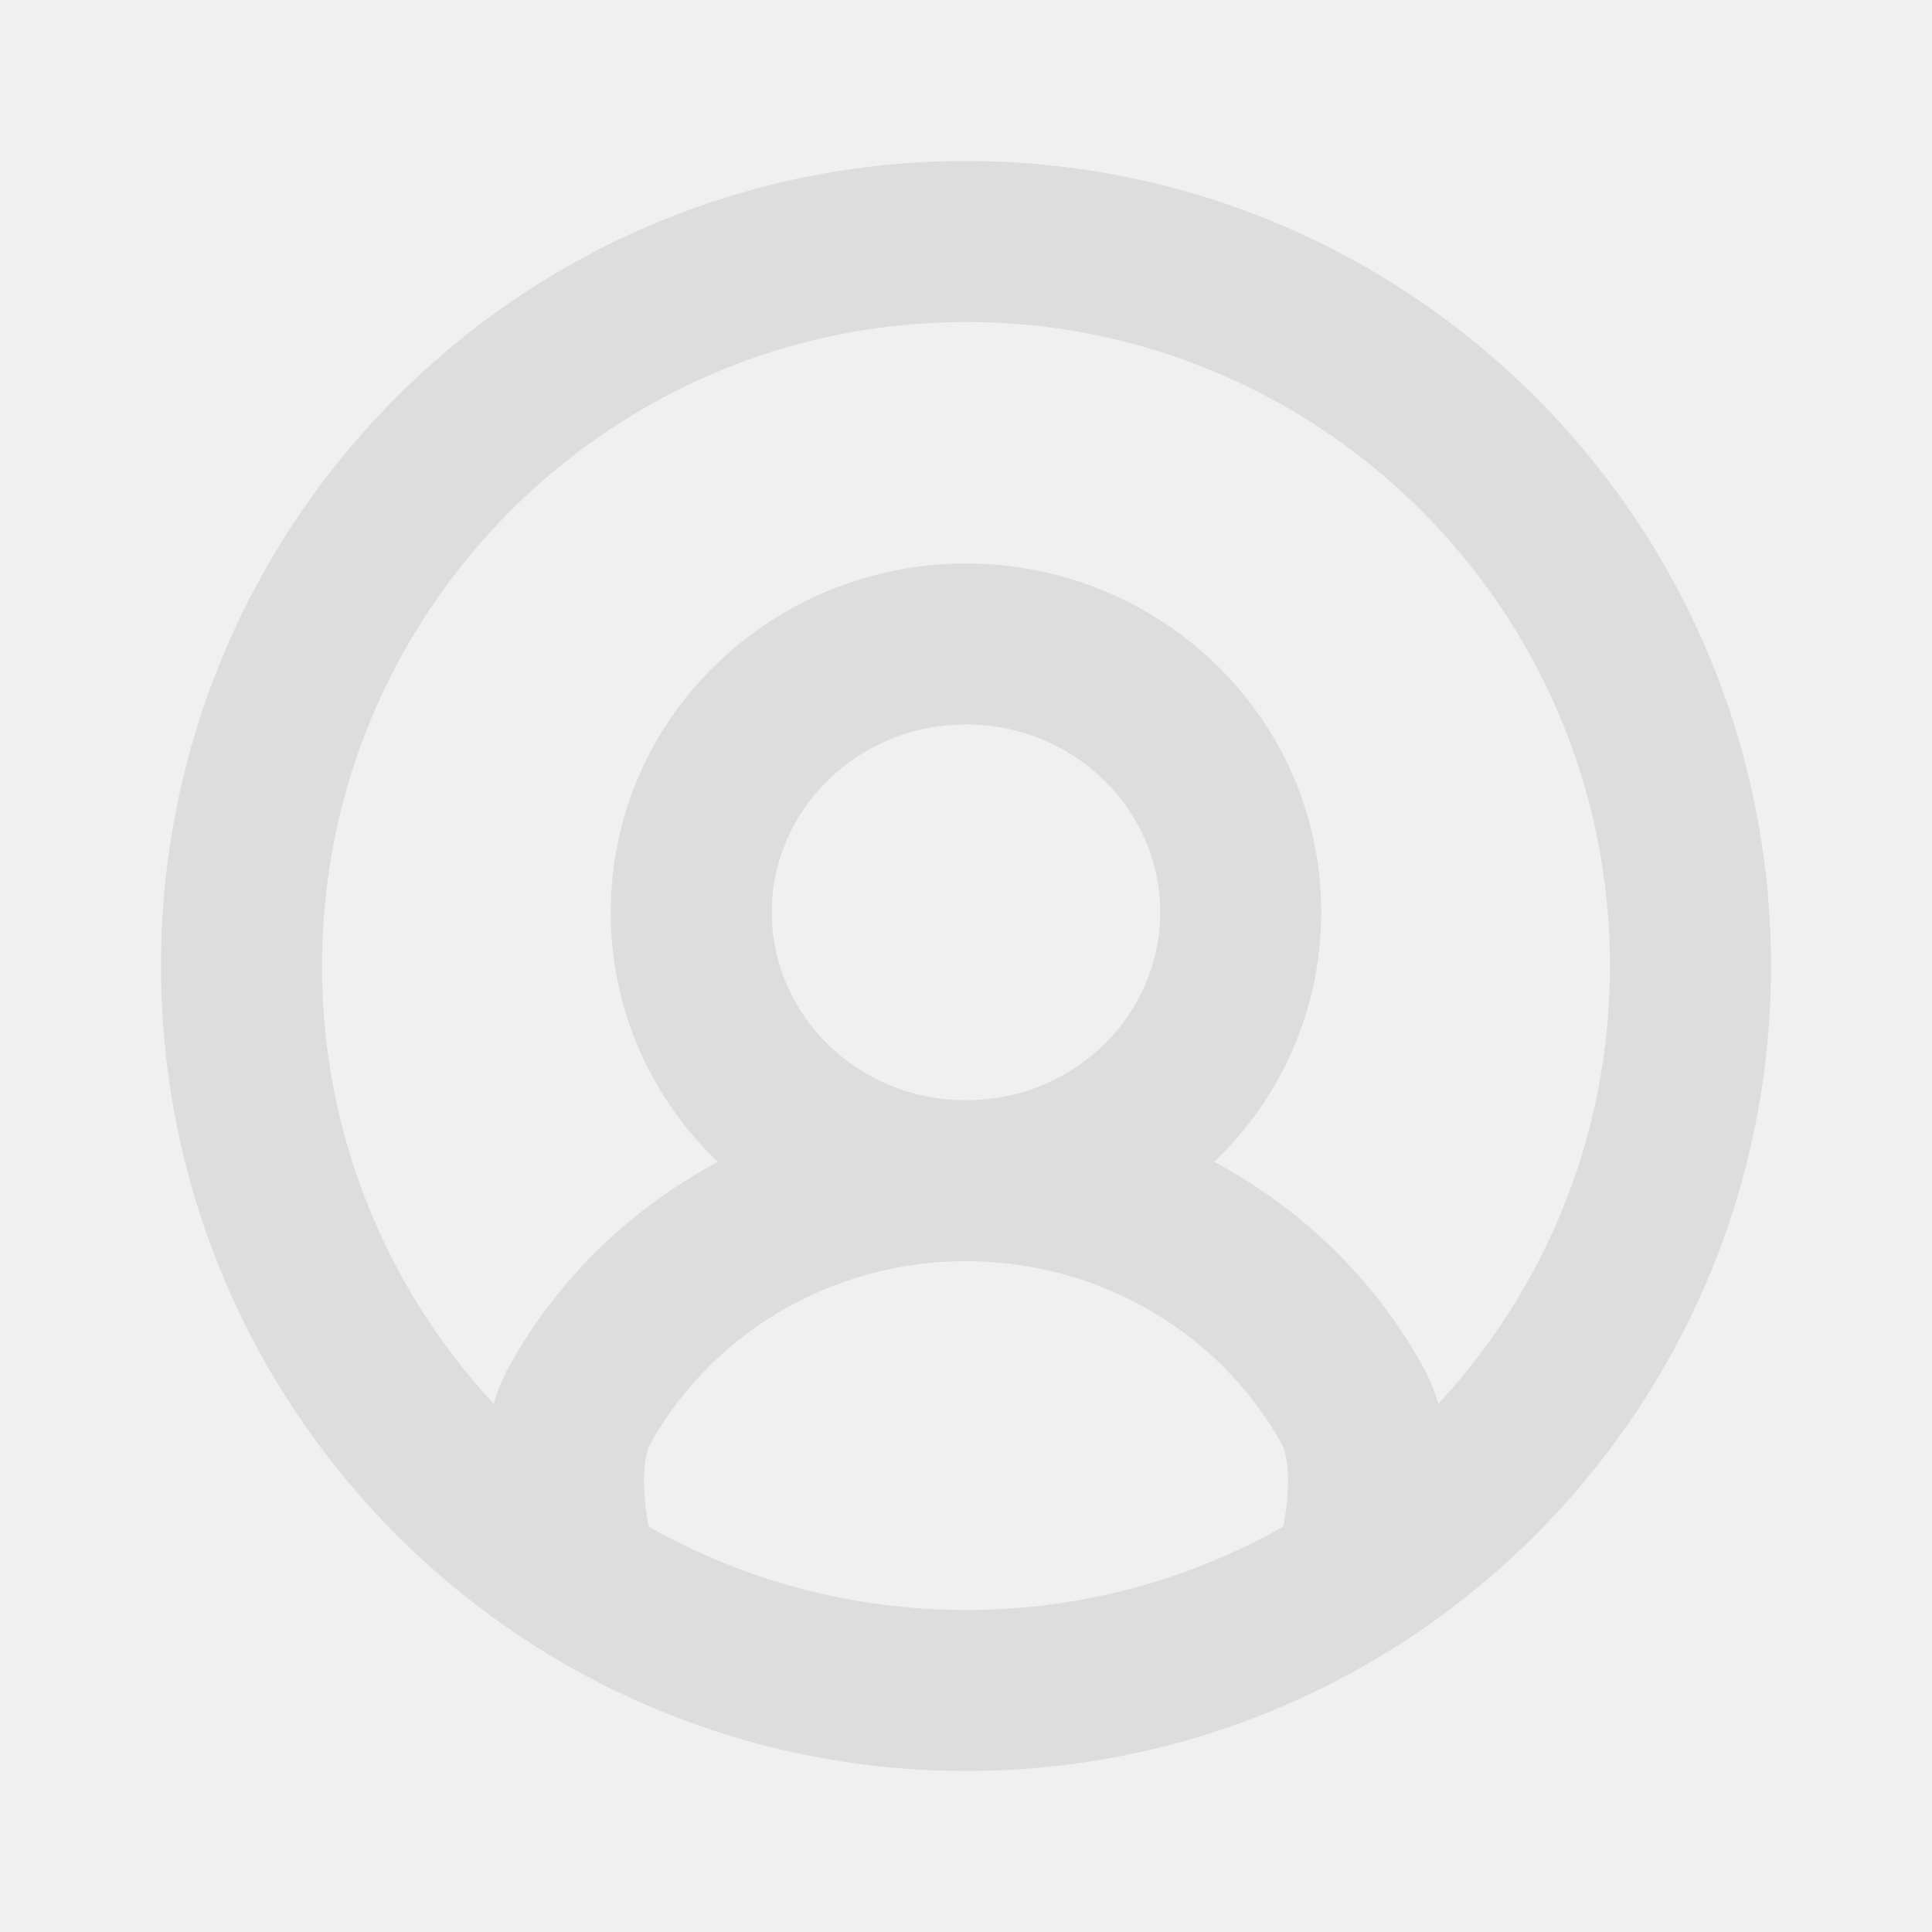
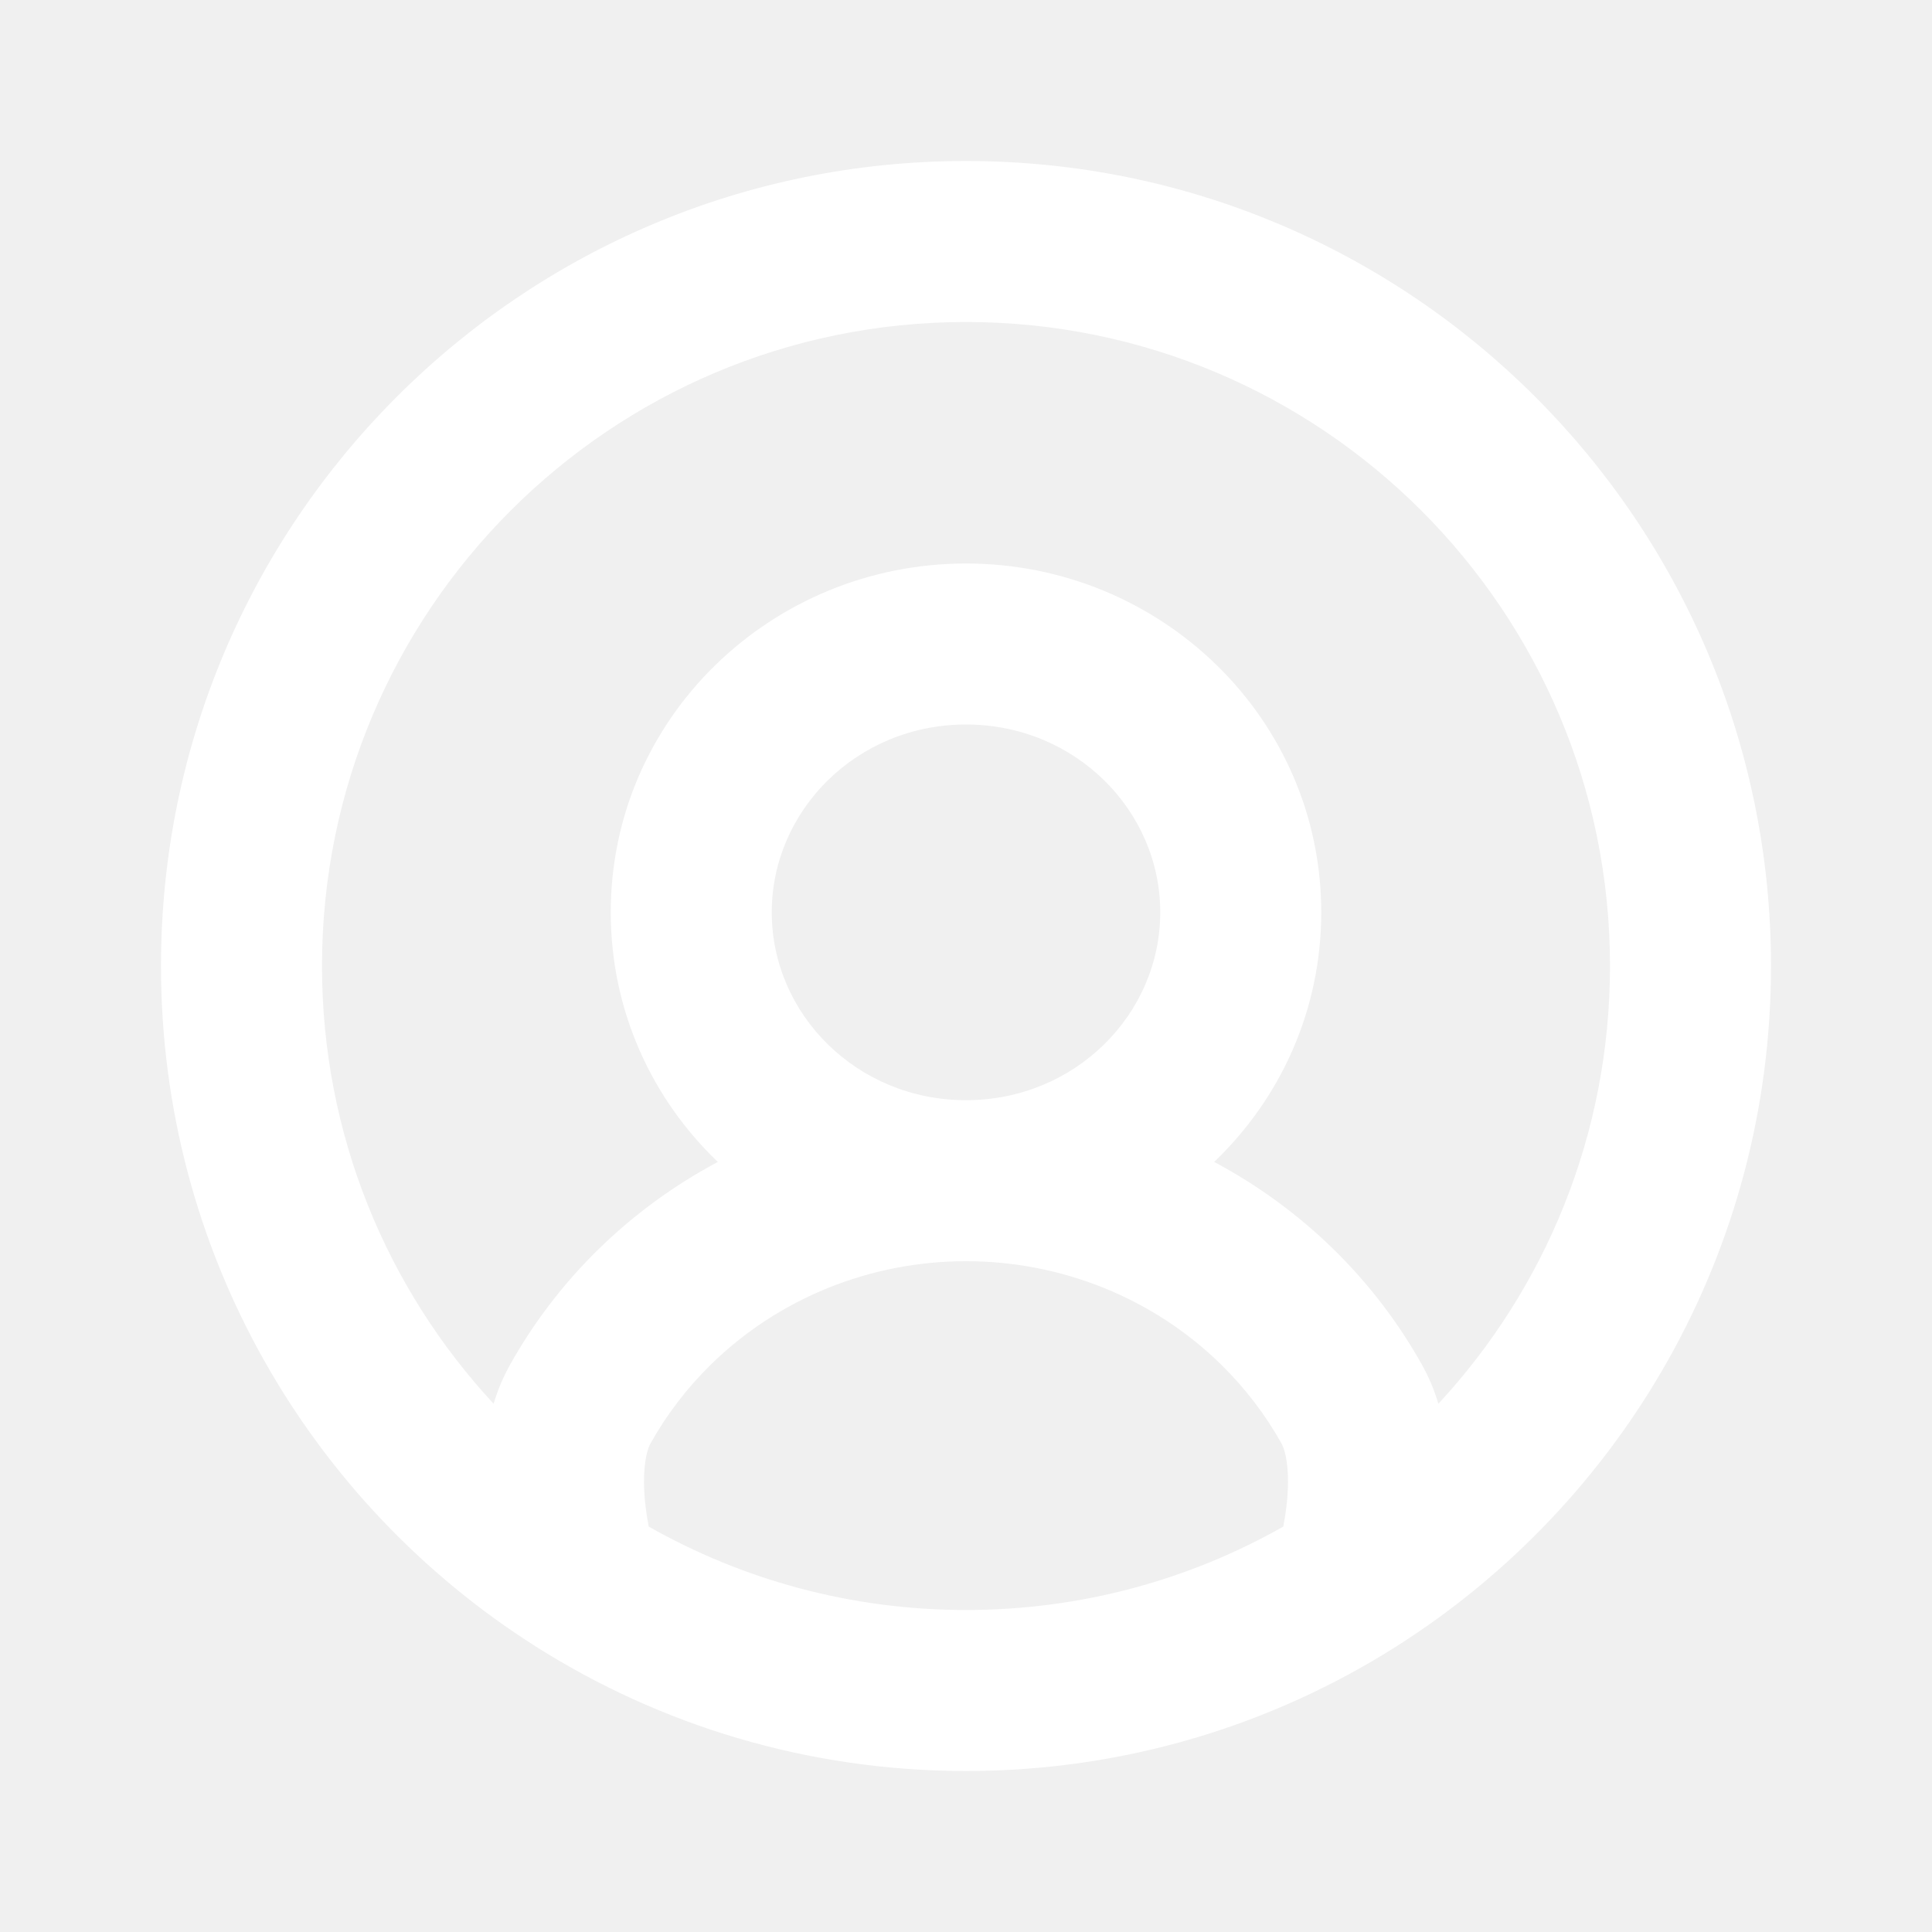
<svg xmlns="http://www.w3.org/2000/svg" width="24" height="24" viewBox="0 0 24 24" fill="none">
-   <path fill-rule="evenodd" clip-rule="evenodd" d="M12 4C7.582 4 4 7.582 4 12C4 14.099 4.808 16.01 6.132 17.438C6.182 17.272 6.248 17.11 6.335 16.955C6.629 16.429 7 15.943 7.44 15.513C7.882 15.082 8.38 14.72 8.917 14.434C8.099 13.651 7.587 12.556 7.587 11.333C7.587 8.918 9.585 7 12 7C14.415 7 16.413 8.918 16.413 11.333C16.413 12.556 15.901 13.651 15.083 14.434C15.62 14.72 16.118 15.082 16.56 15.513C17 15.943 17.371 16.429 17.665 16.955C17.752 17.11 17.818 17.272 17.868 17.438C19.192 16.01 20 14.099 20 12C20 7.582 16.418 4 12 4ZM15.941 18.964C15.98 18.764 15.999 18.576 16 18.41C16.001 18.136 15.951 17.987 15.919 17.931C15.719 17.573 15.465 17.24 15.162 16.944C14.328 16.129 13.191 15.667 12 15.667C10.809 15.667 9.672 16.129 8.838 16.944C8.535 17.24 8.281 17.573 8.081 17.931C8.049 17.987 7.999 18.136 8 18.41C8.001 18.576 8.02 18.764 8.059 18.964C9.222 19.623 10.566 20 12 20C13.434 20 14.778 19.623 15.941 18.964ZM12 13.667C13.355 13.667 14.413 12.6 14.413 11.333C14.413 10.067 13.355 9 12 9C10.645 9 9.587 10.067 9.587 11.333C9.587 12.6 10.645 13.667 12 13.667ZM2 12C2 6.477 6.477 2 12 2C17.523 2 22 6.477 22 12C22 15.557 20.142 18.68 17.348 20.451C15.801 21.432 13.965 22 12 22C10.035 22 8.199 21.432 6.652 20.451C3.858 18.68 2 15.557 2 12Z" fill="#ddd" />
+   <path fill-rule="evenodd" clip-rule="evenodd" d="M12 4C7.582 4 4 7.582 4 12C4 14.099 4.808 16.01 6.132 17.438C6.182 17.272 6.248 17.11 6.335 16.955C6.629 16.429 7 15.943 7.44 15.513C7.882 15.082 8.38 14.72 8.917 14.434C8.099 13.651 7.587 12.556 7.587 11.333C7.587 8.918 9.585 7 12 7C14.415 7 16.413 8.918 16.413 11.333C16.413 12.556 15.901 13.651 15.083 14.434C15.62 14.72 16.118 15.082 16.56 15.513C17 15.943 17.371 16.429 17.665 16.955C17.752 17.11 17.818 17.272 17.868 17.438C19.192 16.01 20 14.099 20 12C20 7.582 16.418 4 12 4ZM15.941 18.964C15.98 18.764 15.999 18.576 16 18.41C16.001 18.136 15.951 17.987 15.919 17.931C15.719 17.573 15.465 17.24 15.162 16.944C14.328 16.129 13.191 15.667 12 15.667C10.809 15.667 9.672 16.129 8.838 16.944C8.535 17.24 8.281 17.573 8.081 17.931C8.049 17.987 7.999 18.136 8 18.41C8.001 18.576 8.02 18.764 8.059 18.964C9.222 19.623 10.566 20 12 20C13.434 20 14.778 19.623 15.941 18.964ZM12 13.667C13.355 13.667 14.413 12.6 14.413 11.333C14.413 10.067 13.355 9 12 9C10.645 9 9.587 10.067 9.587 11.333C9.587 12.6 10.645 13.667 12 13.667ZM2 12C2 6.477 6.477 2 12 2C17.523 2 22 6.477 22 12C22 15.557 20.142 18.68 17.348 20.451C15.801 21.432 13.965 22 12 22C10.035 22 8.199 21.432 6.652 20.451C3.858 18.68 2 15.557 2 12Z" fill="#fff" />
</svg>
